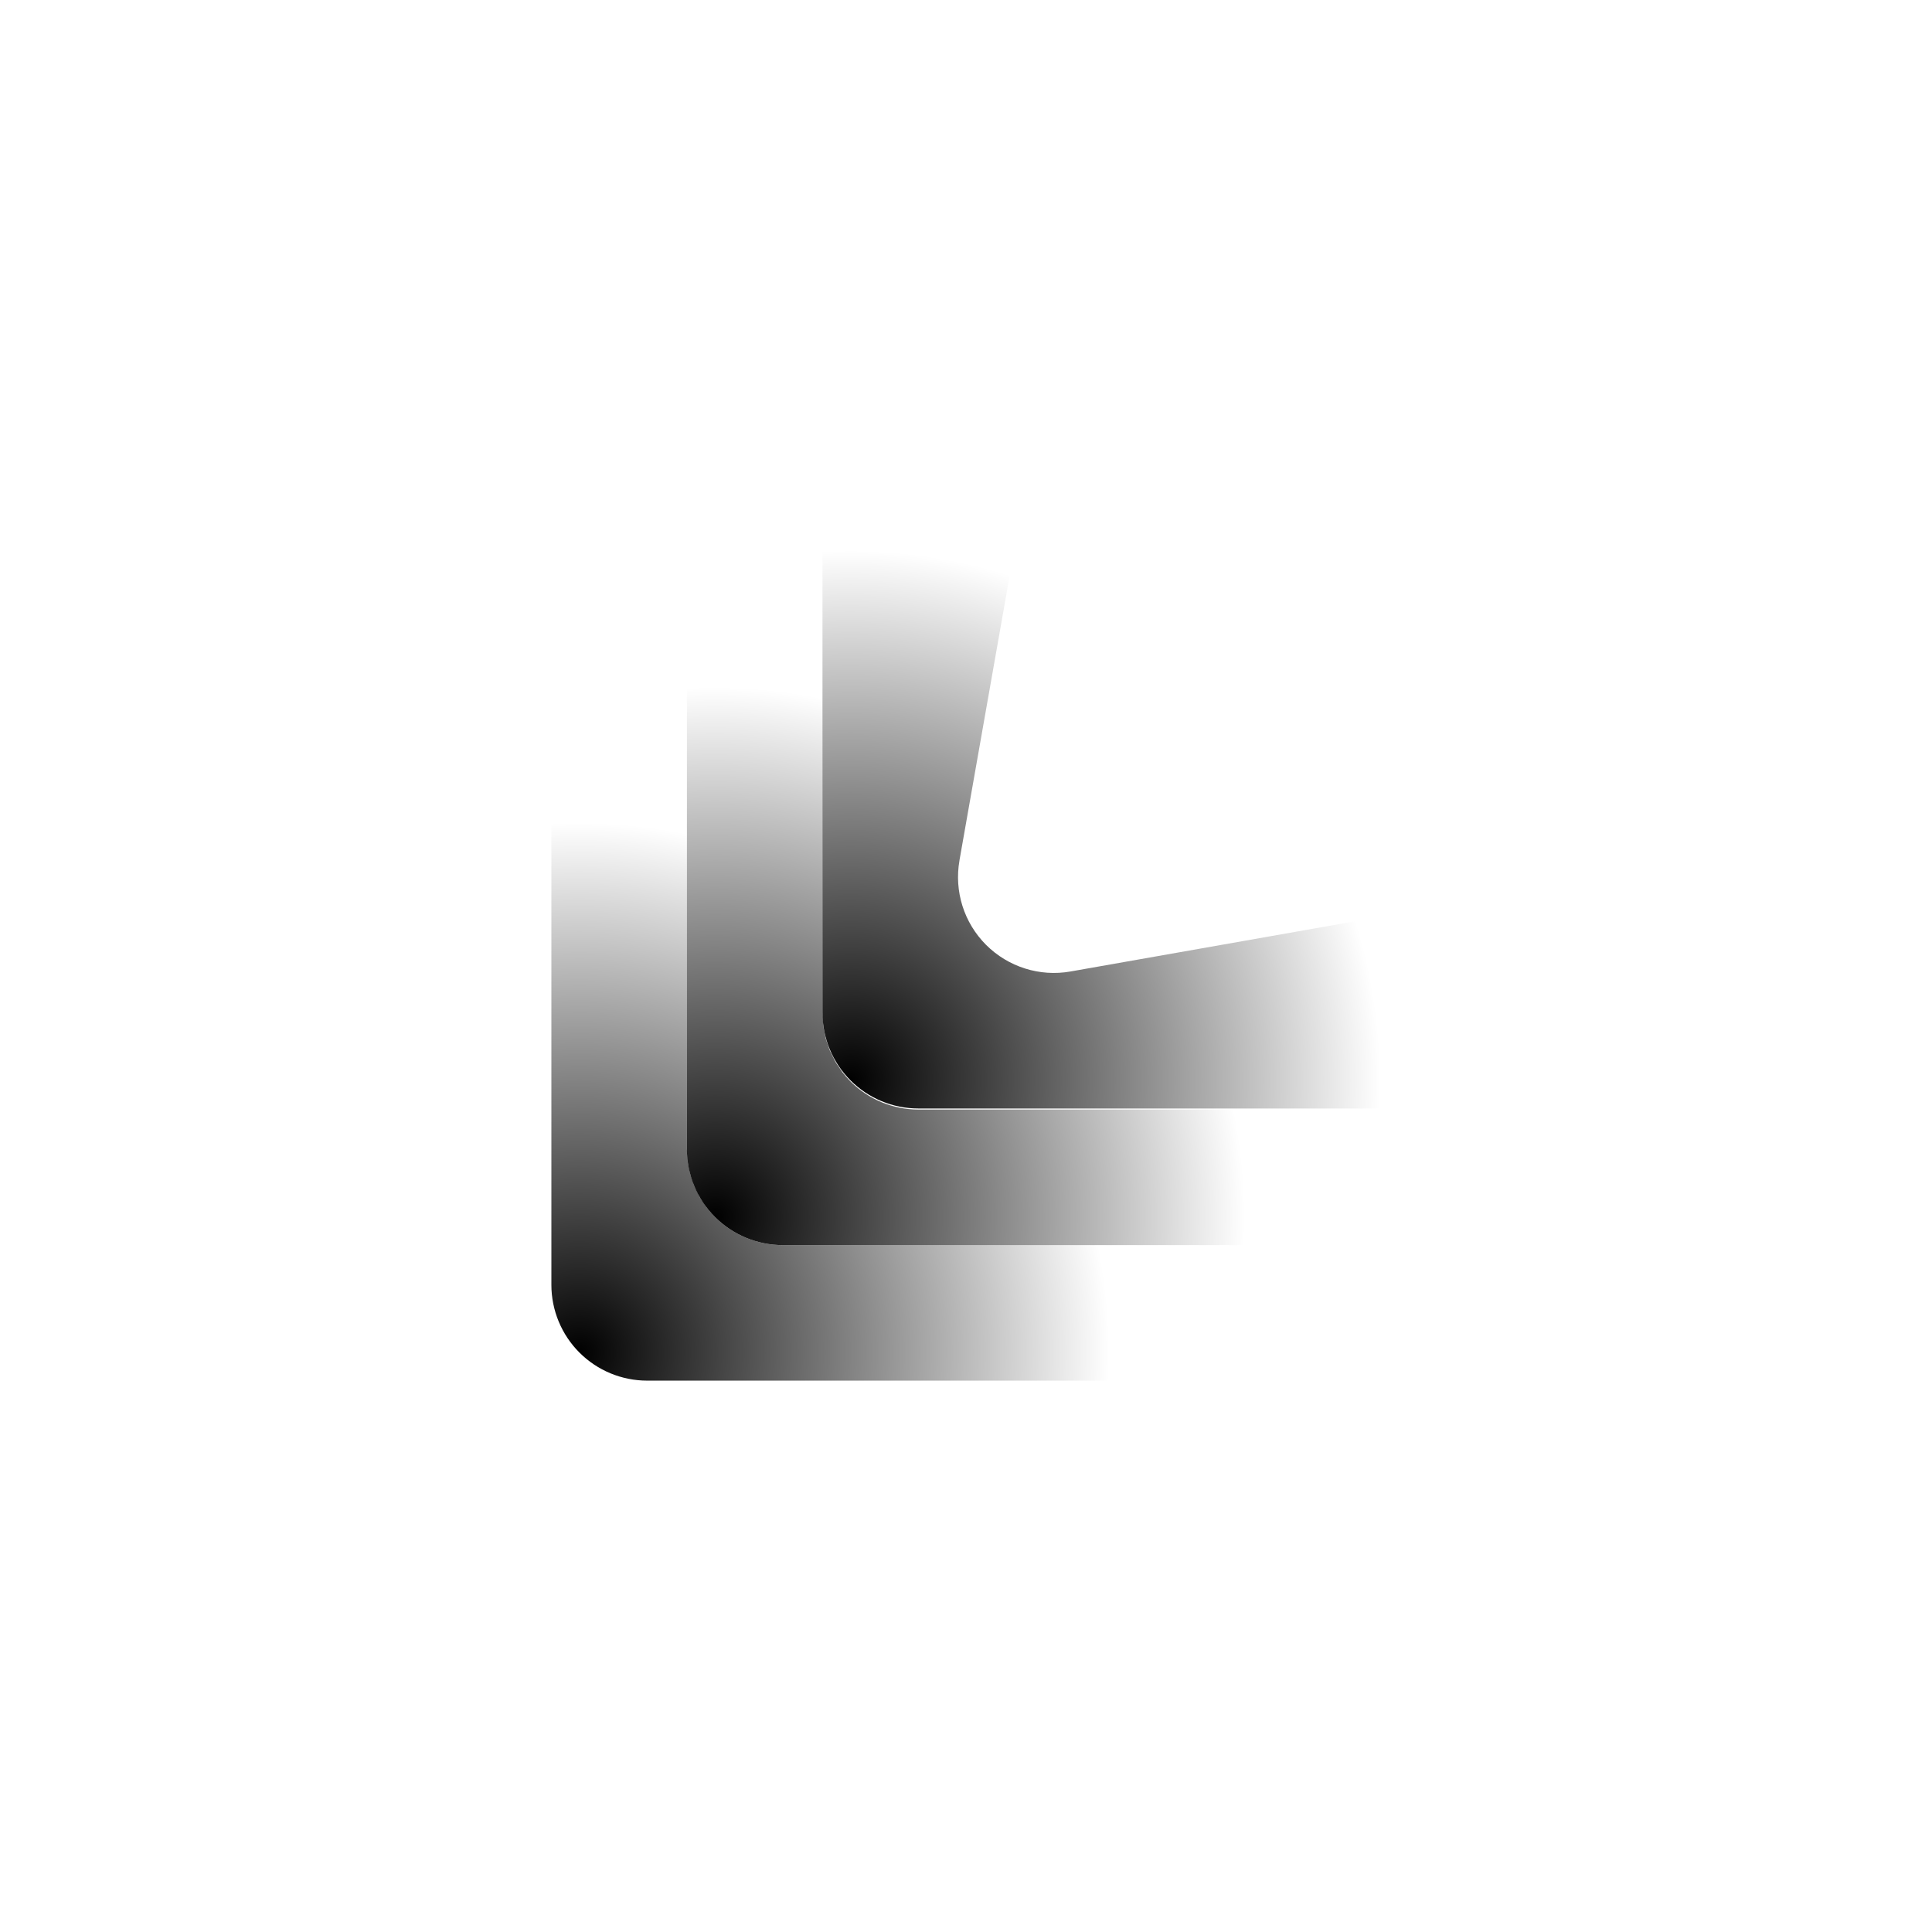
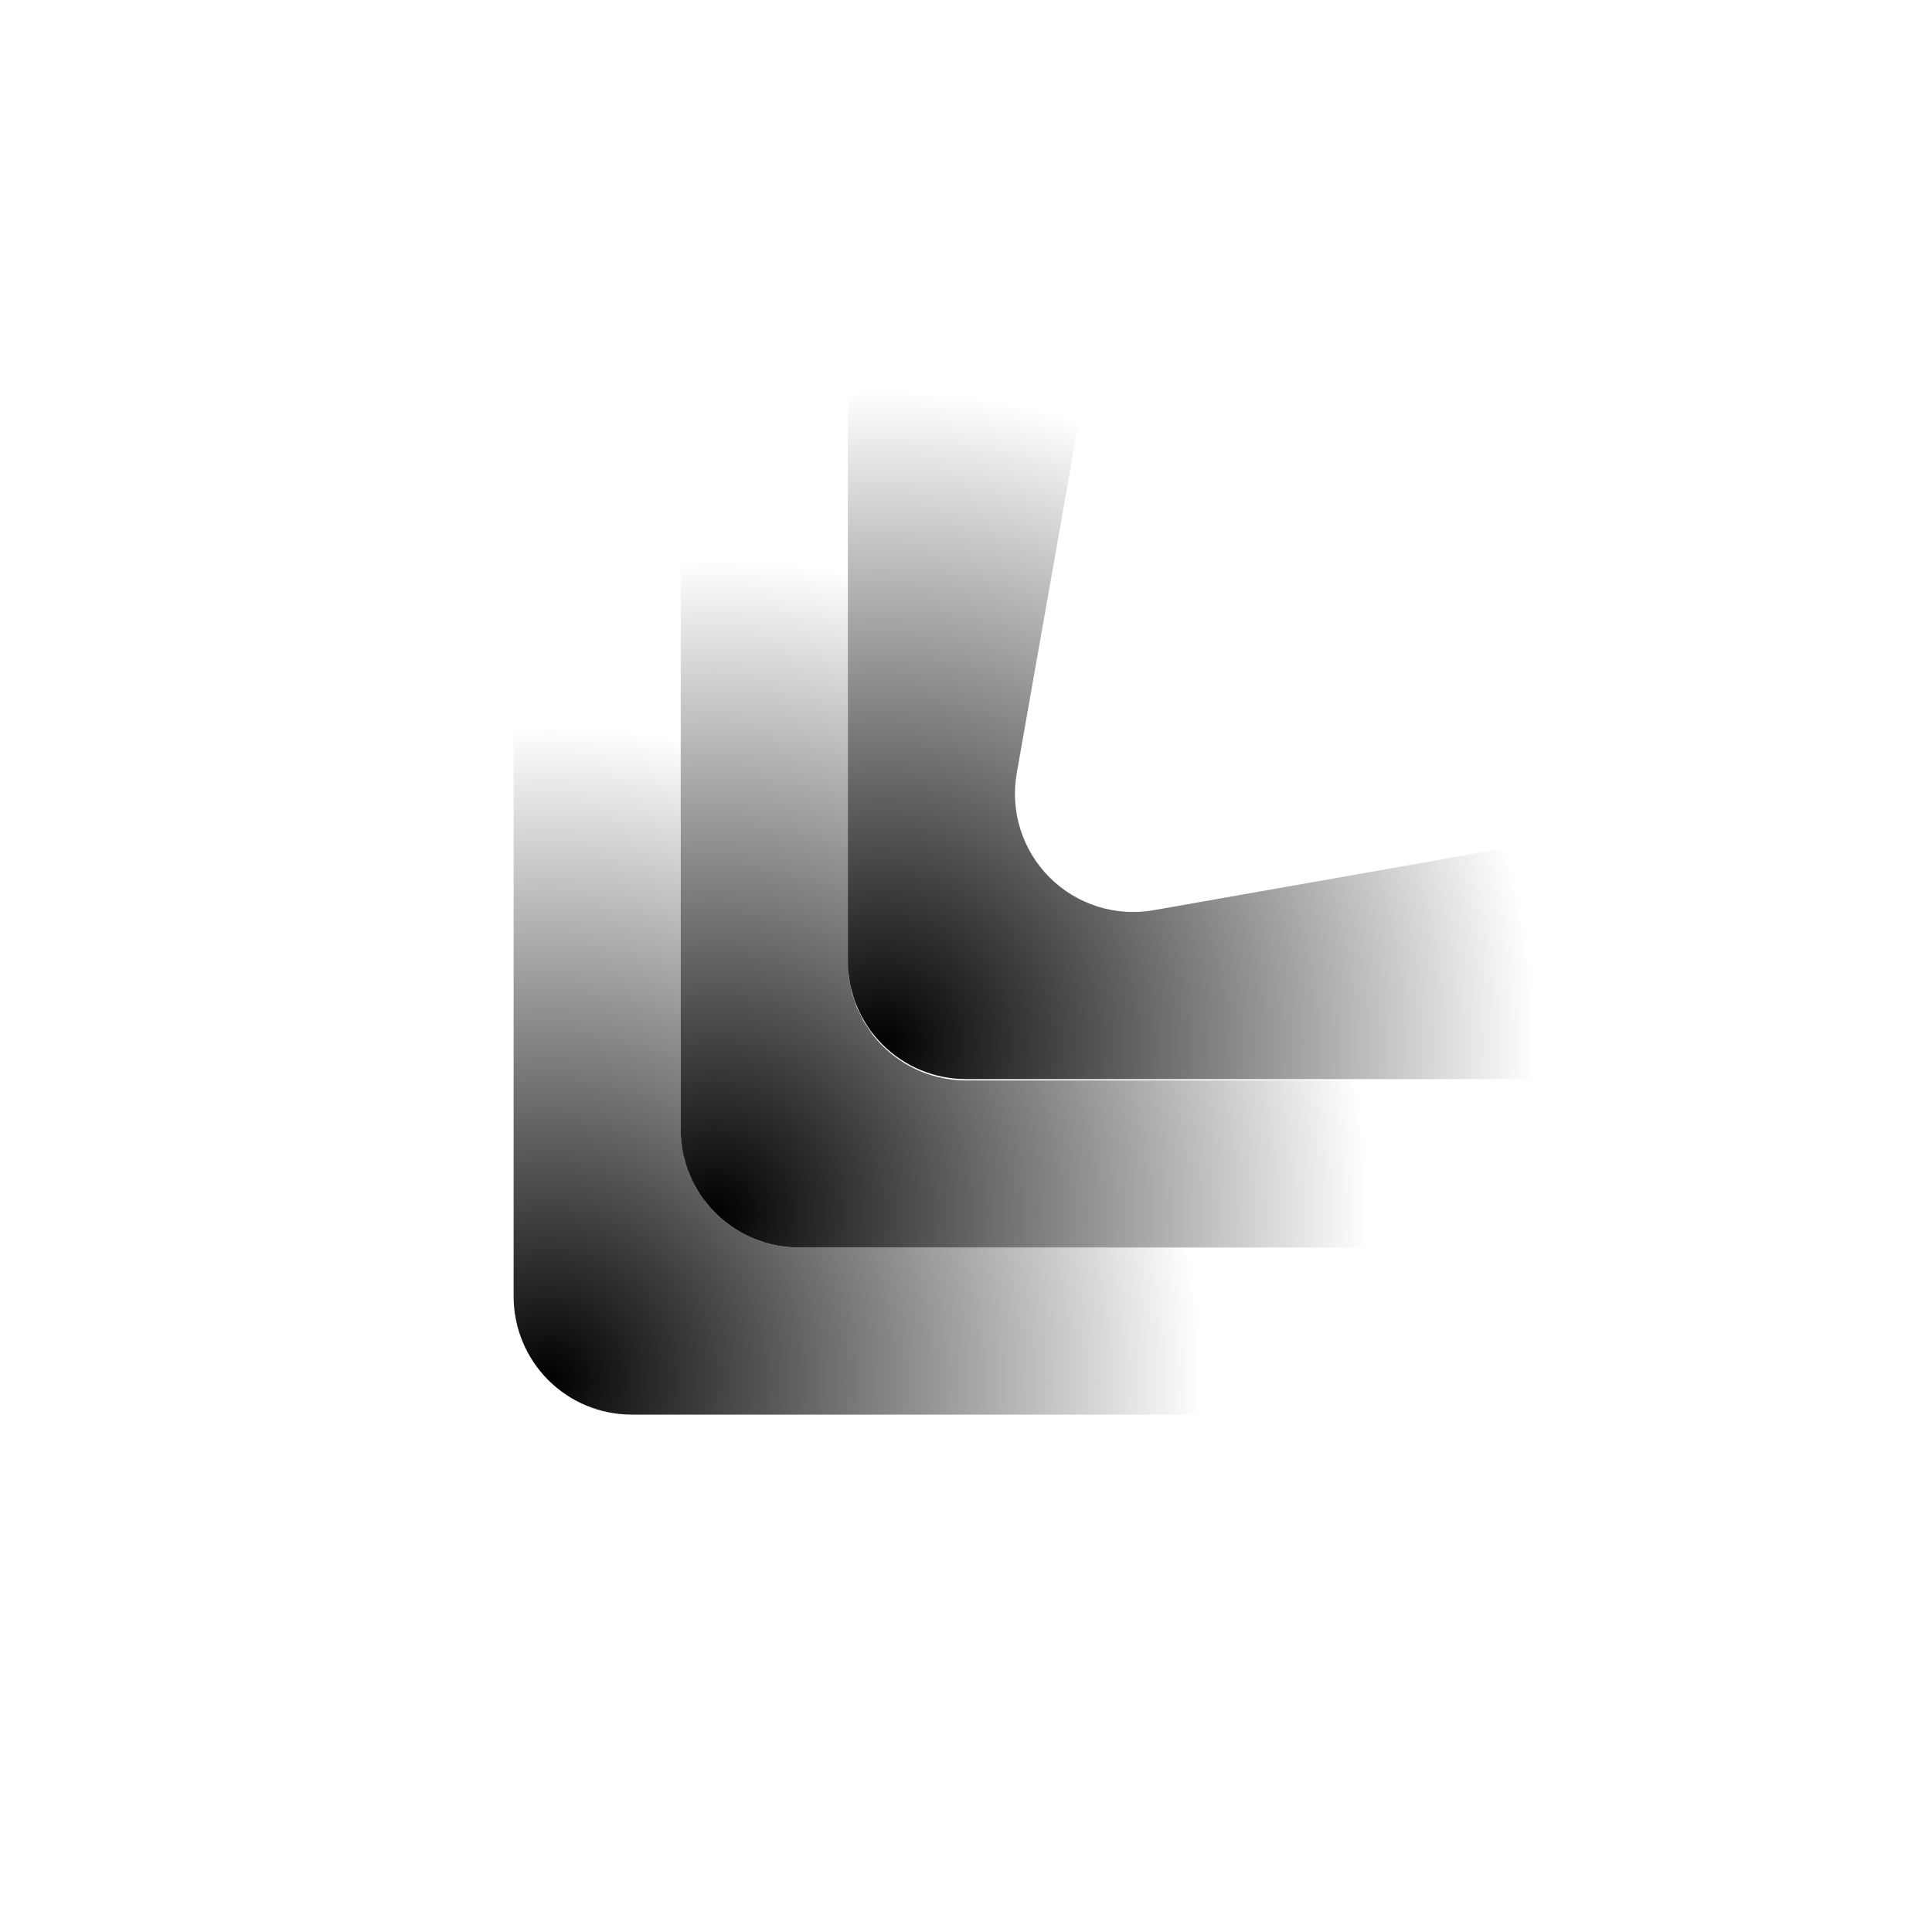
<svg xmlns="http://www.w3.org/2000/svg" xmlns:xlink="http://www.w3.org/1999/xlink" width="200mm" height="200mm" viewBox="0 0 200 200" version="1.1" id="svg1" xml:space="preserve">
  <defs id="defs1">
    <linearGradient id="linearGradient26">
      <stop style="stop-color:#000000;stop-opacity:1;" offset="0" id="stop25" />
      <stop style="stop-color:#000000;stop-opacity:0;" offset="1" id="stop26" />
    </linearGradient>
    <linearGradient id="linearGradient24">
      <stop style="stop-color:#000000;stop-opacity:1;" offset="0" id="stop23" />
      <stop style="stop-color:#000000;stop-opacity:0;" offset="1" id="stop24" />
    </linearGradient>
    <linearGradient id="linearGradient22">
      <stop style="stop-color:#000000;stop-opacity:1;" offset="0" id="stop21" />
      <stop style="stop-color:#010101;stop-opacity:0;" offset="1" id="stop22" />
    </linearGradient>
-     <radialGradient xlink:href="#linearGradient26" id="radialGradient11-6" cx="-950.682" cy="345.747" fx="-950.682" fy="345.747" r="28.889" gradientTransform="matrix(1.899511,-1.4684156e-8,0,1.899597,-596.3981,-319.9109)" gradientUnits="userSpaceOnUse" />
-     <radialGradient xlink:href="#linearGradient24" id="radialGradient11-9-6" cx="-950.682" cy="345.747" fx="-950.682" fy="345.747" r="28.889" gradientTransform="matrix(1.899511,-1.4684156e-8,0,1.899597,-582.3664,-333.9427)" gradientUnits="userSpaceOnUse" />
-     <radialGradient xlink:href="#linearGradient22" id="radialGradient11-0-5-32" cx="-950.682" cy="345.747" fx="-950.682" fy="345.747" r="28.889" gradientTransform="matrix(1.899511,-1.4684156e-8,0,1.899597,-568.3347,-348.0835)" gradientUnits="userSpaceOnUse" />
+     <radialGradient xlink:href="#linearGradient26" id="radialGradient11-6" cx="-950.682" cy="345.747" fx="-950.682" fy="345.747" r="28.889" gradientTransform="matrix(2.341868,-1.8103795e-8,0,2.341974,-195.7184,-363.9731)" gradientUnits="userSpaceOnUse" />
+     <radialGradient xlink:href="#linearGradient24" id="radialGradient11-9-6" cx="-950.682" cy="345.747" fx="-950.682" fy="345.747" r="28.889" gradientTransform="matrix(2.341868,-1.8103795e-8,0,2.341974,-178.419,-381.2726)" gradientUnits="userSpaceOnUse" />
+     <radialGradient xlink:href="#linearGradient22" id="radialGradient11-0-5-32" cx="-950.682" cy="345.747" fx="-950.682" fy="345.747" r="28.889" gradientTransform="matrix(2.341868,-1.8103795e-8,0,2.341974,-161.1196,-398.7065)" gradientUnits="userSpaceOnUse" />
  </defs>
-   <g id="layer1" transform="translate(2462.213,-196.85)">
-     <rect style="fill:#ffffff;fill-opacity:1;stroke-width:2.646;stroke-linejoin:round" id="rect4-45-5" width="200" height="200" x="-2462.213" y="196.85" ry="0" />
-     <path id="rect9-4" style="fill:url(#radialGradient11-6);stroke:none;stroke-width:2.646;stroke-linejoin:round;stroke-dasharray:none;stroke-opacity:1" d="m -2405.134,281.99 v 47.862 a 9.922,9.922 0 0 0 2.905,7.016 9.922,9.922 0 0 0 7.016,2.905 v 0.001 h 0.014 47.844 v -14.032 h -33.812 -0.014 a 9.922,9.922 0 0 1 -7.016,-2.906 9.922,9.922 0 0 1 -0.86,-0.983 9.922,9.922 0 0 1 -0.288,-0.431 9.922,9.922 0 0 1 -0.435,-0.655 9.922,9.922 0 0 1 -0.28,-0.567 9.922,9.922 0 0 1 -0.295,-0.605 9.922,9.922 0 0 1 -0.197,-0.582 9.922,9.922 0 0 1 -0.22,-0.66 9.922,9.922 0 0 1 -0.118,-0.596 9.922,9.922 0 0 1 -0.13,-0.684 9.922,9.922 0 0 1 -0.042,-0.646 9.922,9.922 0 0 1 -0.04,-0.606 v -0.109 -33.721 z" />
-     <path id="rect9-0-7" style="fill:url(#radialGradient11-9-6);stroke:none;stroke-width:2.646;stroke-linejoin:round;stroke-dasharray:none;stroke-opacity:1" d="m -2391.102,267.958 v 47.862 a 9.922,9.922 0 0 0 2.905,7.016 9.922,9.922 0 0 0 7.016,2.905 v 10e-4 h 0.014 47.844 v -14.032 h -33.812 -0.014 a 9.922,9.922 0 0 1 -7.016,-2.906 9.922,9.922 0 0 1 -0.86,-0.983 9.922,9.922 0 0 1 -0.288,-0.431 9.922,9.922 0 0 1 -0.435,-0.655 9.922,9.922 0 0 1 -0.28,-0.567 9.922,9.922 0 0 1 -0.295,-0.605 9.922,9.922 0 0 1 -0.197,-0.582 9.922,9.922 0 0 1 -0.22,-0.66 9.922,9.922 0 0 1 -0.118,-0.596 9.922,9.922 0 0 1 -0.13,-0.684 9.922,9.922 0 0 1 -0.042,-0.646 9.922,9.922 0 0 1 -0.04,-0.606 v -0.109 -33.721 z" />
-     <path id="rect9-7-2-6" style="fill:url(#radialGradient11-0-5-32);stroke:none;stroke-width:2.646;stroke-linejoin:round;stroke-dasharray:none;stroke-opacity:1" d="m -2377.07,253.817 v 47.862 0 a 9.922,9.922 0 0 0 2.905,7.016 9.922,9.922 0 0 0 7.016,2.905 v 10e-4 h 0.014 47.844 V 291.757 l -32.094,5.659 a 9.922,9.922 0 0 1 0,5.2e-4 l -0.01,0.002 v -5.2e-4 a 9.922,9.922 0 0 1 -8.739,-2.755 9.922,9.922 0 0 1 -2.754,-8.739 h -10e-4 v -0.013 l 5.659,-32.094 z" />
+   <g id="layer1" transform="translate(2478.841,-302.8954)">
+     <rect style="fill:#ffffff;fill-opacity:1;stroke-width:2.646;stroke-linejoin:round" id="rect4-45-5" width="200" height="200" x="-2478.842" y="302.895" ry="0" />
+     <circle style="fill:#9b9b9b;fill-opacity:0;stroke-width:2.646;stroke-linejoin:round" id="path26" cx="-2378.842" cy="402.895" r="59.531" />
+     <path id="rect9-4" style="fill:url(#radialGradient11-6);stroke:none;stroke-width:2.646;stroke-linejoin:round;stroke-dasharray:none;stroke-opacity:1" d="m -2425.671,378.098 v 59.008 a 12.232,12.232 0 0 0 3.581,8.65 12.232,12.232 0 0 0 8.65,3.581 v 0.001 h 0.017 58.986 v -17.299 h -41.687 -0.017 a 12.232,12.232 0 0 1 -8.65,-3.582 12.232,12.232 0 0 1 -1.06,-1.212 12.232,12.232 0 0 1 -0.355,-0.531 12.232,12.232 0 0 1 -0.536,-0.807 12.232,12.232 0 0 1 -0.345,-0.7 12.232,12.232 0 0 1 -0.364,-0.746 12.232,12.232 0 0 1 -0.243,-0.717 12.232,12.232 0 0 1 -0.271,-0.814 12.232,12.232 0 0 1 -0.145,-0.735 12.232,12.232 0 0 1 -0.161,-0.844 12.232,12.232 0 0 1 -0.052,-0.797 12.232,12.232 0 0 1 -0.049,-0.747 v -0.134 -41.574 z" />
+     <path id="rect9-0-7" style="fill:url(#radialGradient11-9-6);stroke:none;stroke-width:2.646;stroke-linejoin:round;stroke-dasharray:none;stroke-opacity:1" d="m -2408.372,360.798 v 59.008 a 12.232,12.232 0 0 0 3.581,8.65 12.232,12.232 0 0 0 8.65,3.581 v 10e-4 h 0.017 58.986 v -17.299 h -41.687 -0.017 a 12.232,12.232 0 0 1 -8.65,-3.582 12.232,12.232 0 0 1 -1.06,-1.212 12.232,12.232 0 0 1 -0.355,-0.531 12.232,12.232 0 0 1 -0.536,-0.807 12.232,12.232 0 0 1 -0.345,-0.7 12.232,12.232 0 0 1 -0.364,-0.746 12.232,12.232 0 0 1 -0.243,-0.717 12.232,12.232 0 0 1 -0.271,-0.814 12.232,12.232 0 0 1 -0.145,-0.735 12.232,12.232 0 0 1 -0.161,-0.844 12.232,12.232 0 0 1 -0.052,-0.797 12.232,12.232 0 0 1 -0.049,-0.747 v -0.134 -41.574 z" />
+     <path id="rect9-7-2-6" style="fill:url(#radialGradient11-0-5-32);stroke:none;stroke-width:2.646;stroke-linejoin:round;stroke-dasharray:none;stroke-opacity:1" d="m -2391.072,343.365 v 59.008 0 a 12.232,12.232 0 0 0 3.581,8.65 12.232,12.232 0 0 0 8.65,3.581 v 10e-4 h 0.017 58.986 v -24.465 l -39.568,6.977 a 12.232,12.232 0 0 1 0,6.4e-4 l -0.012,0.002 v -6.5e-4 a 12.232,12.232 0 0 1 -10.774,-3.396 12.232,12.232 0 0 1 -3.396,-10.774 v 0 -0.017 l 6.977,-39.568 z" />
  </g>
</svg>
